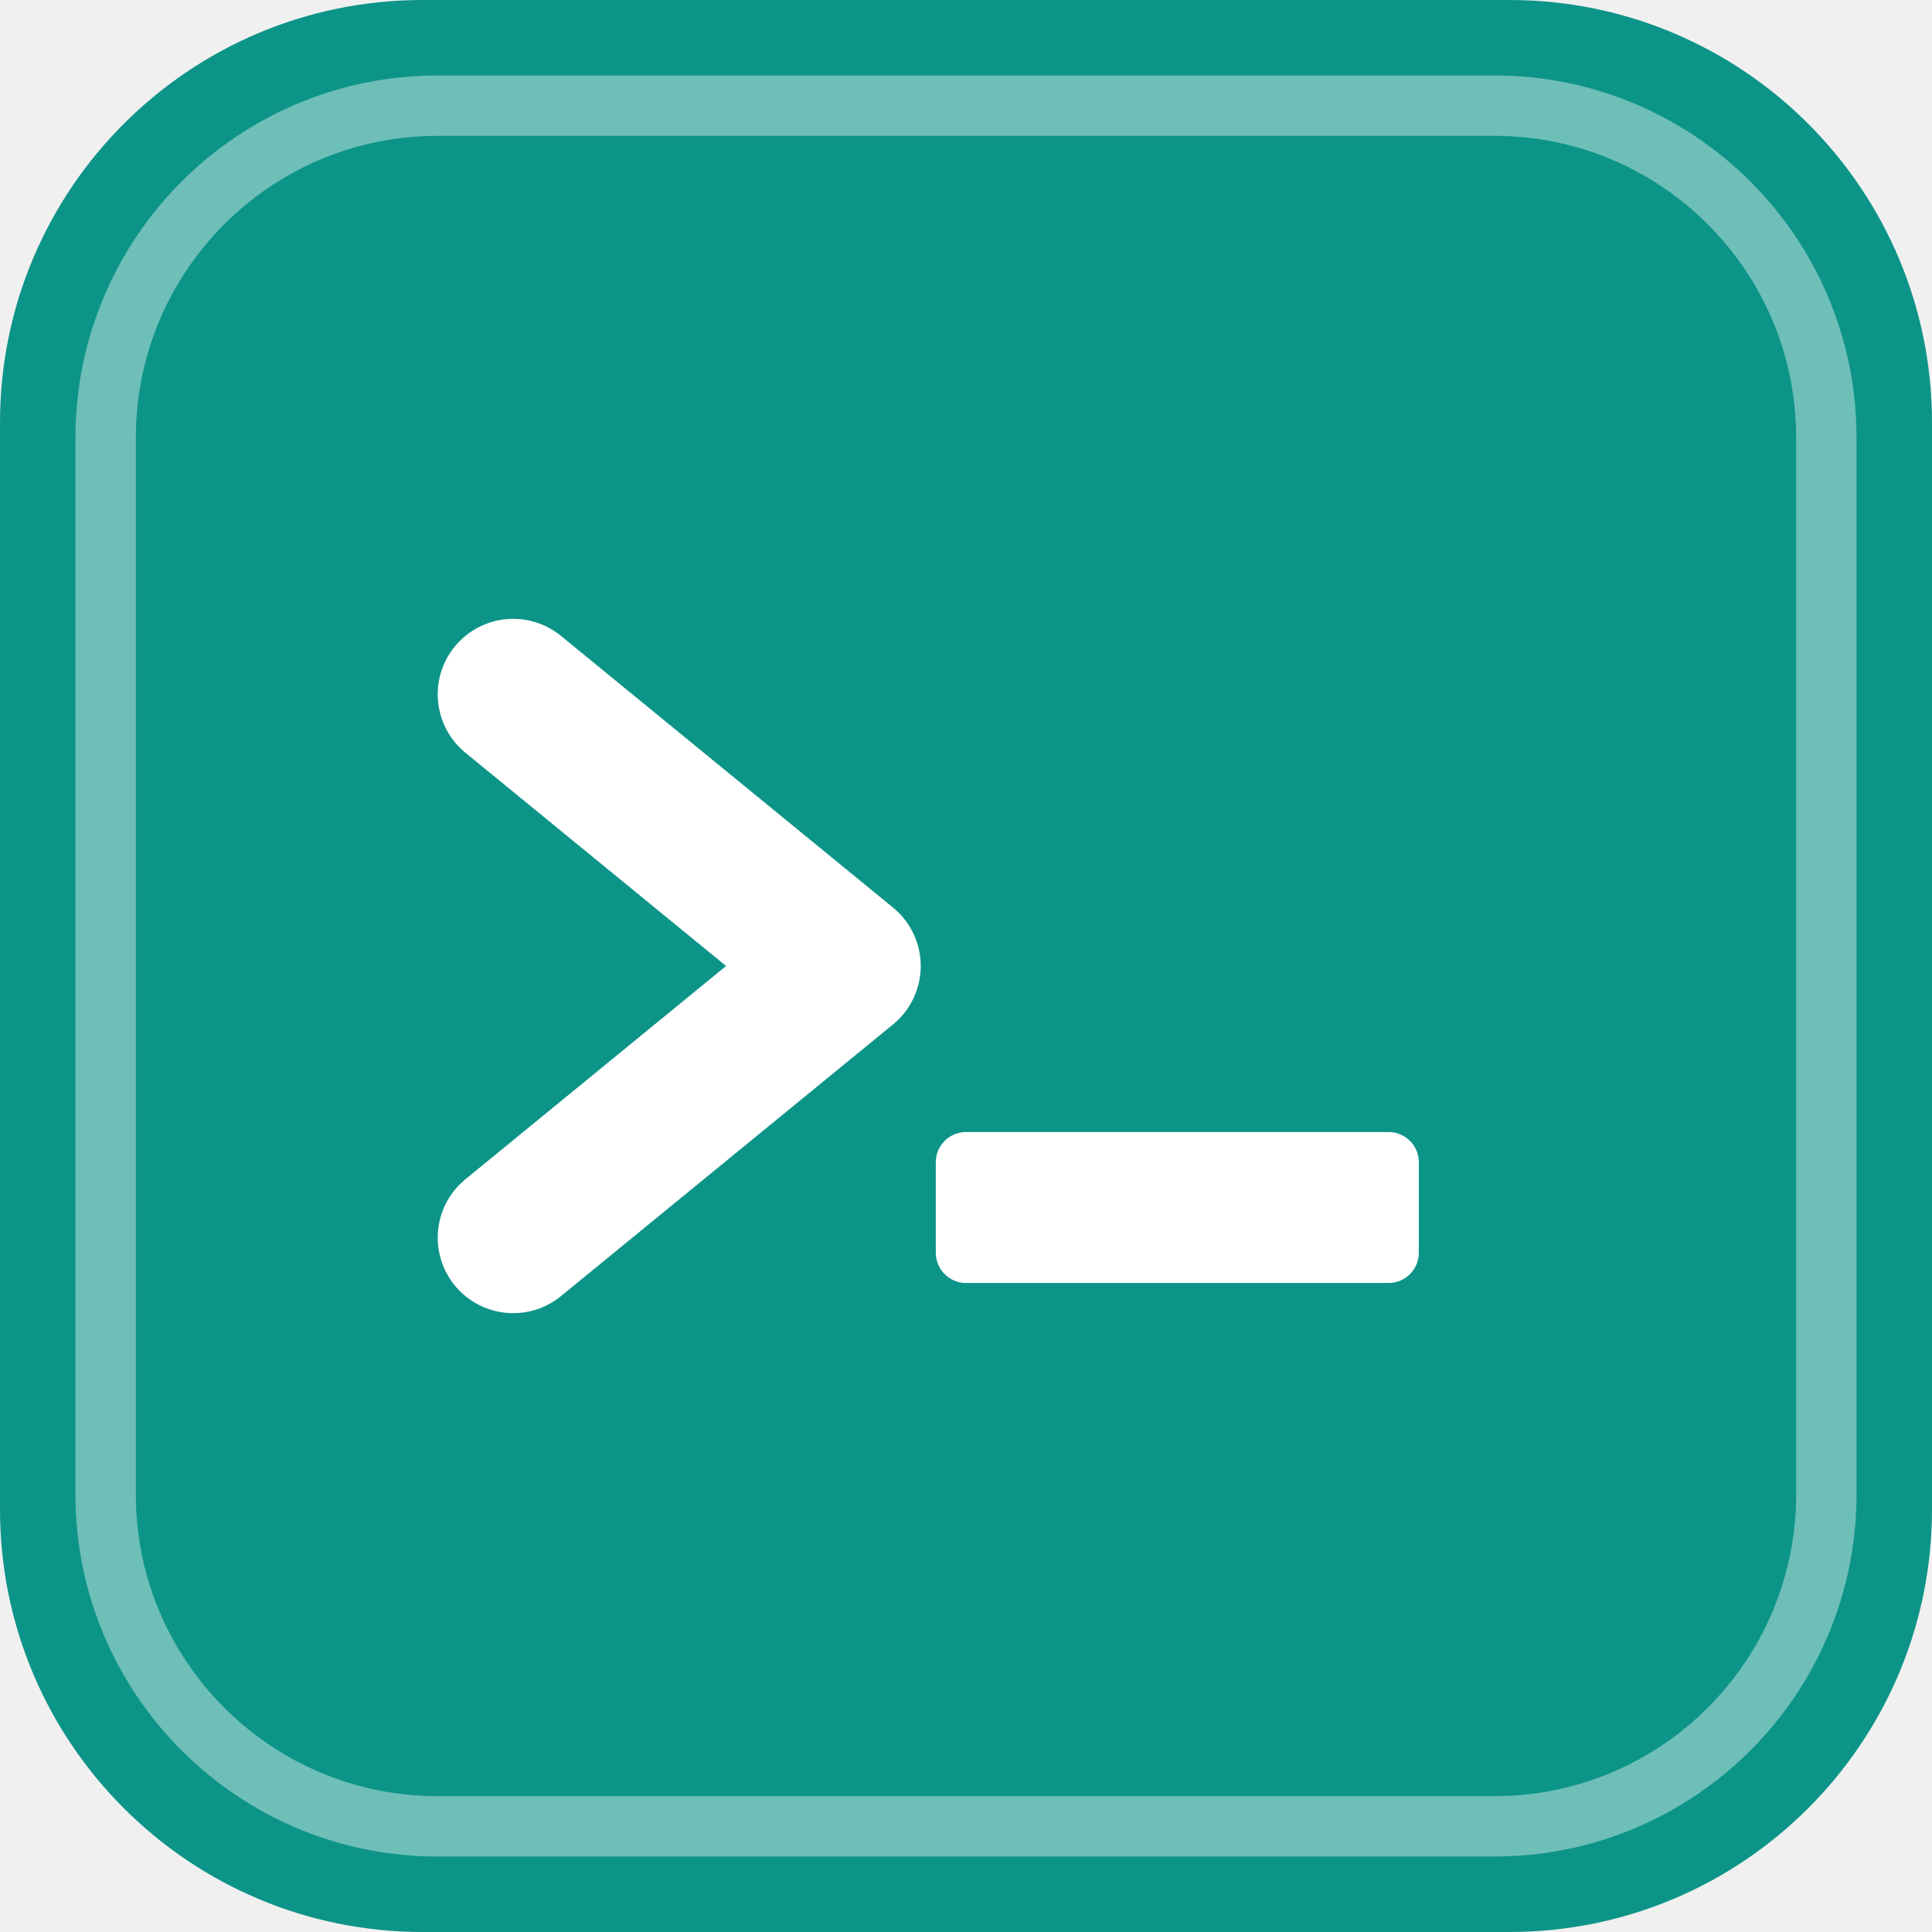
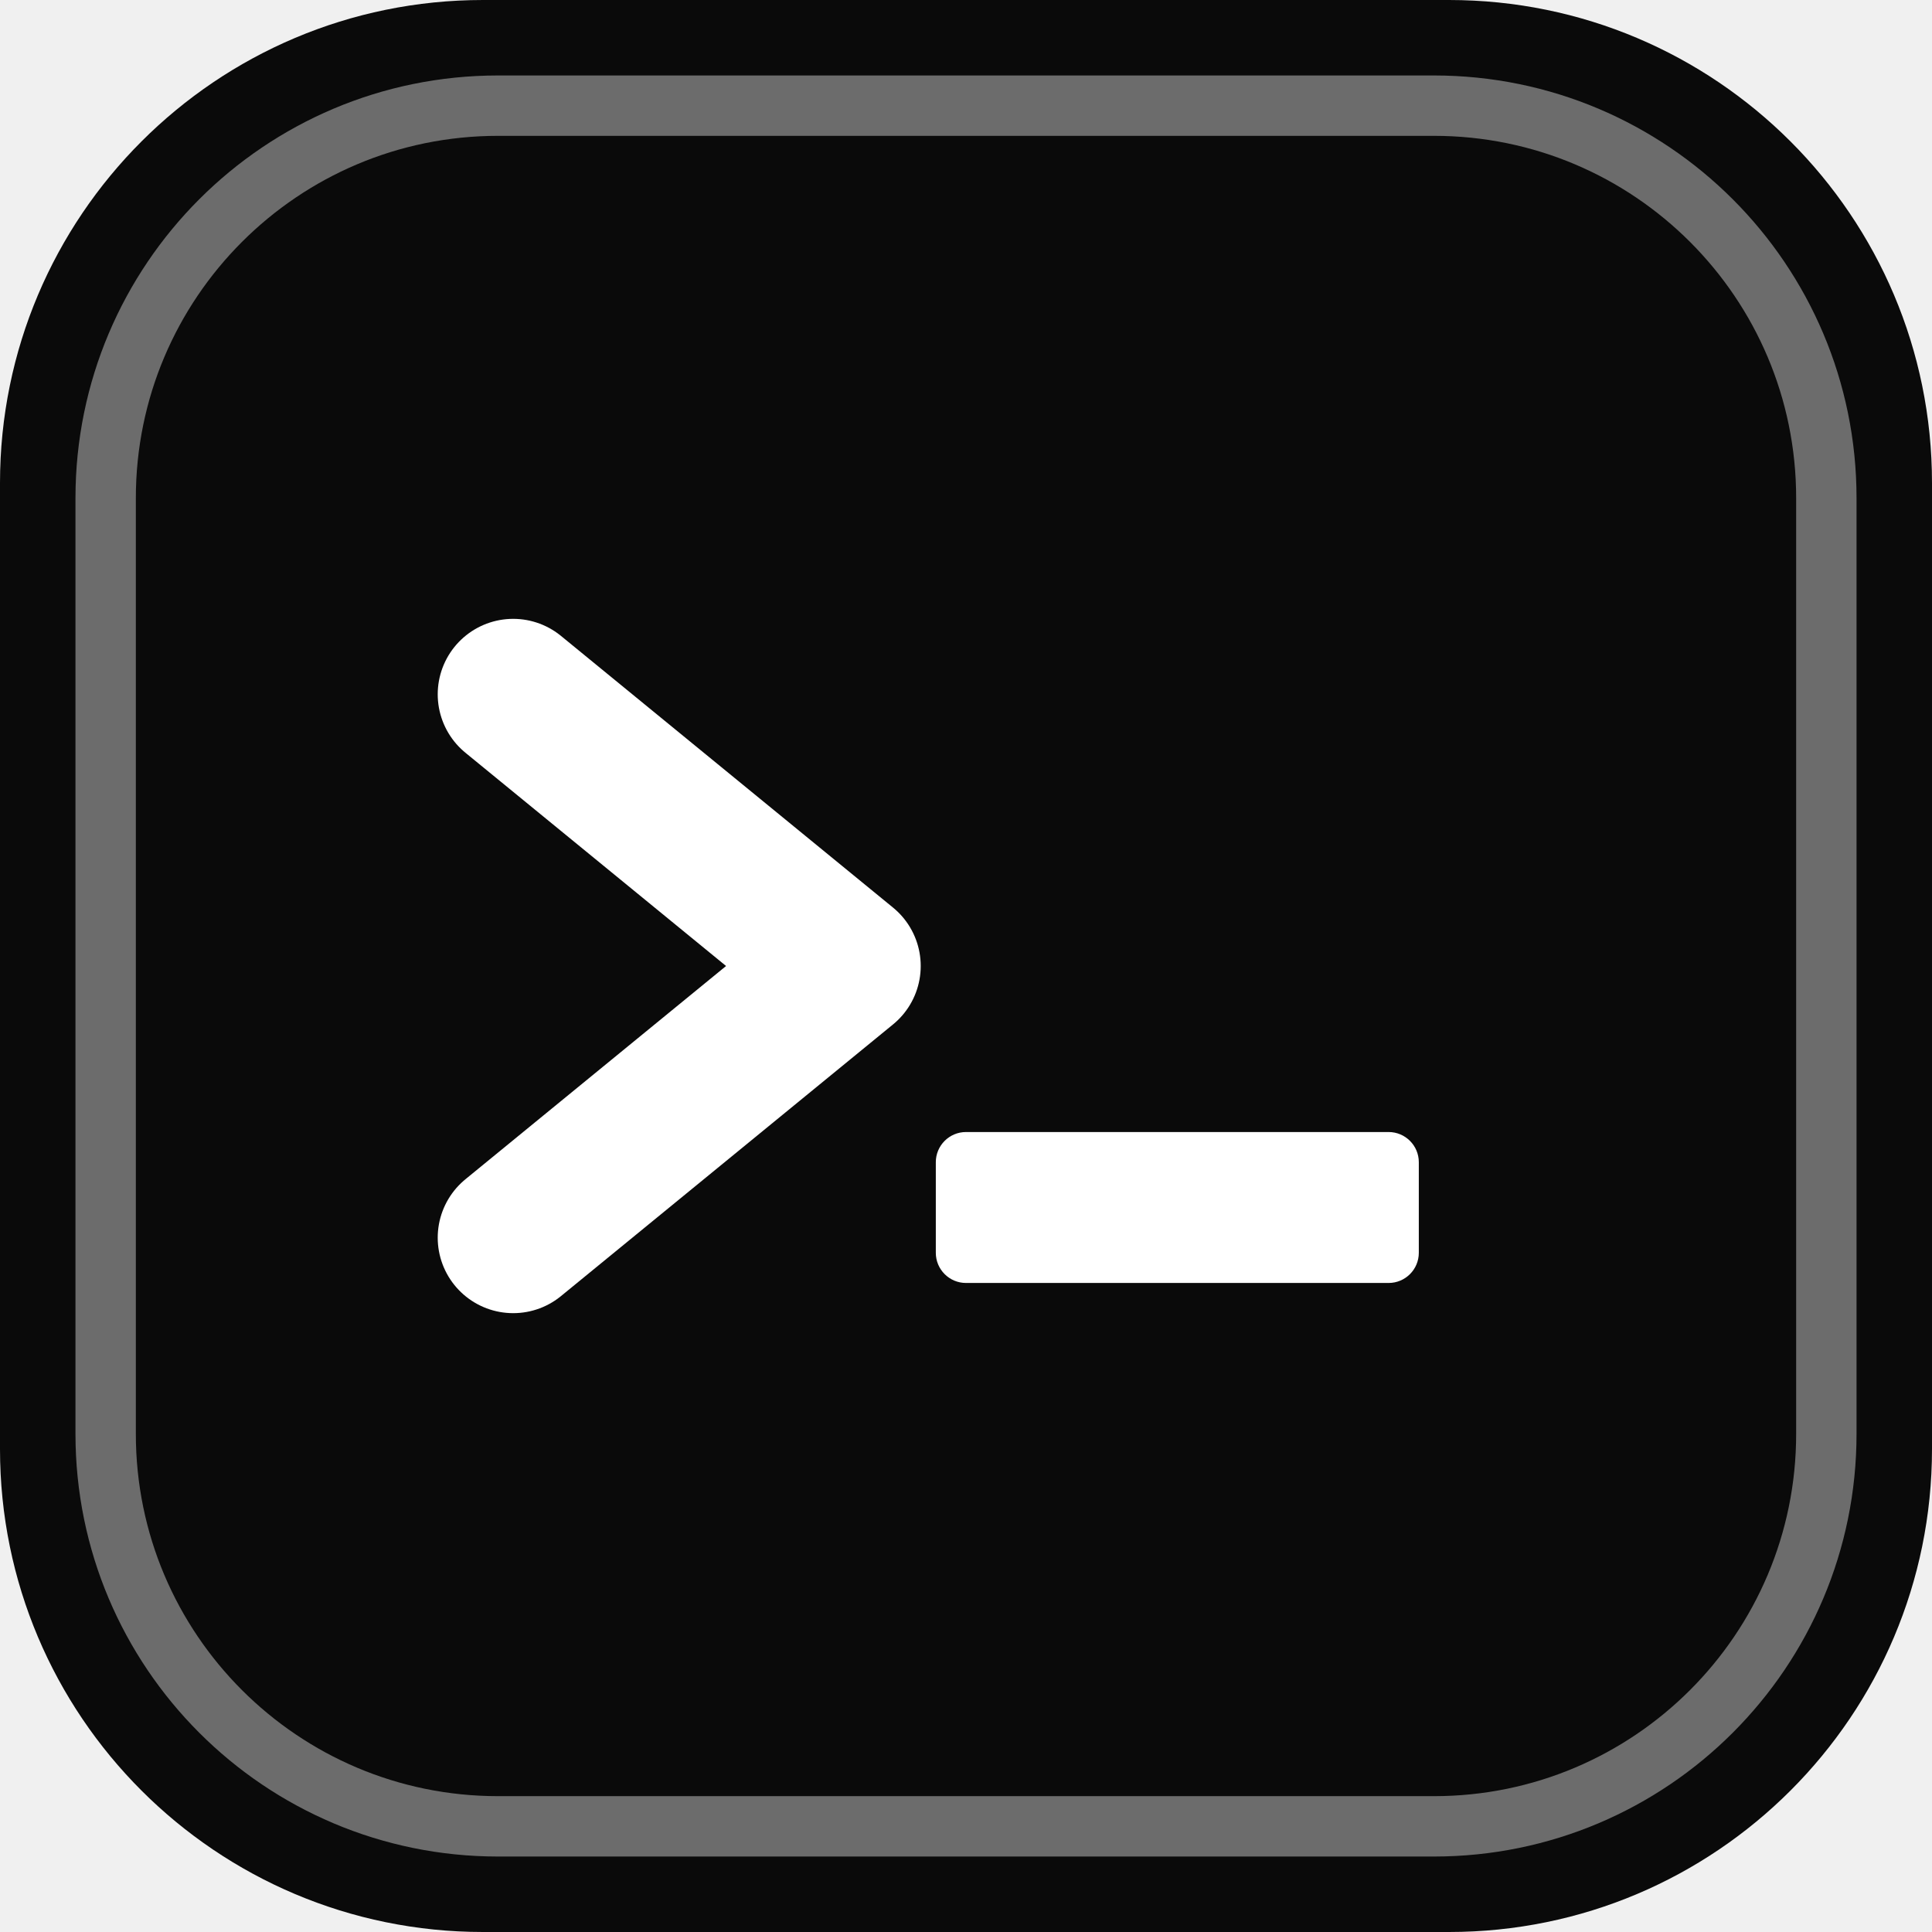
<svg xmlns="http://www.w3.org/2000/svg" viewBox="0 0 64 64">
-   <rect width="64" height="64" rx="14" fill="#0d9488" />
-   <rect x="3.5" y="3.5" width="57" height="57" rx="11" fill="none" stroke="#ffffff" stroke-opacity="0.4" stroke-width="2" />
+   <rect width="64" height="64" rx="16" fill="#0a0a0a" />
+   <rect x="3.5" y="3.5" width="57" height="57" rx="13" fill="none" stroke="#ffffff" stroke-opacity="0.4" stroke-width="2" />
  <path d="M17 23 L28 32 L17 41" fill="none" stroke="#ffffff" stroke-width="5" stroke-linecap="round" stroke-linejoin="round" />
  <rect x="31" y="37.5" width="16" height="5" rx="1" fill="#ffffff" />
</svg>
